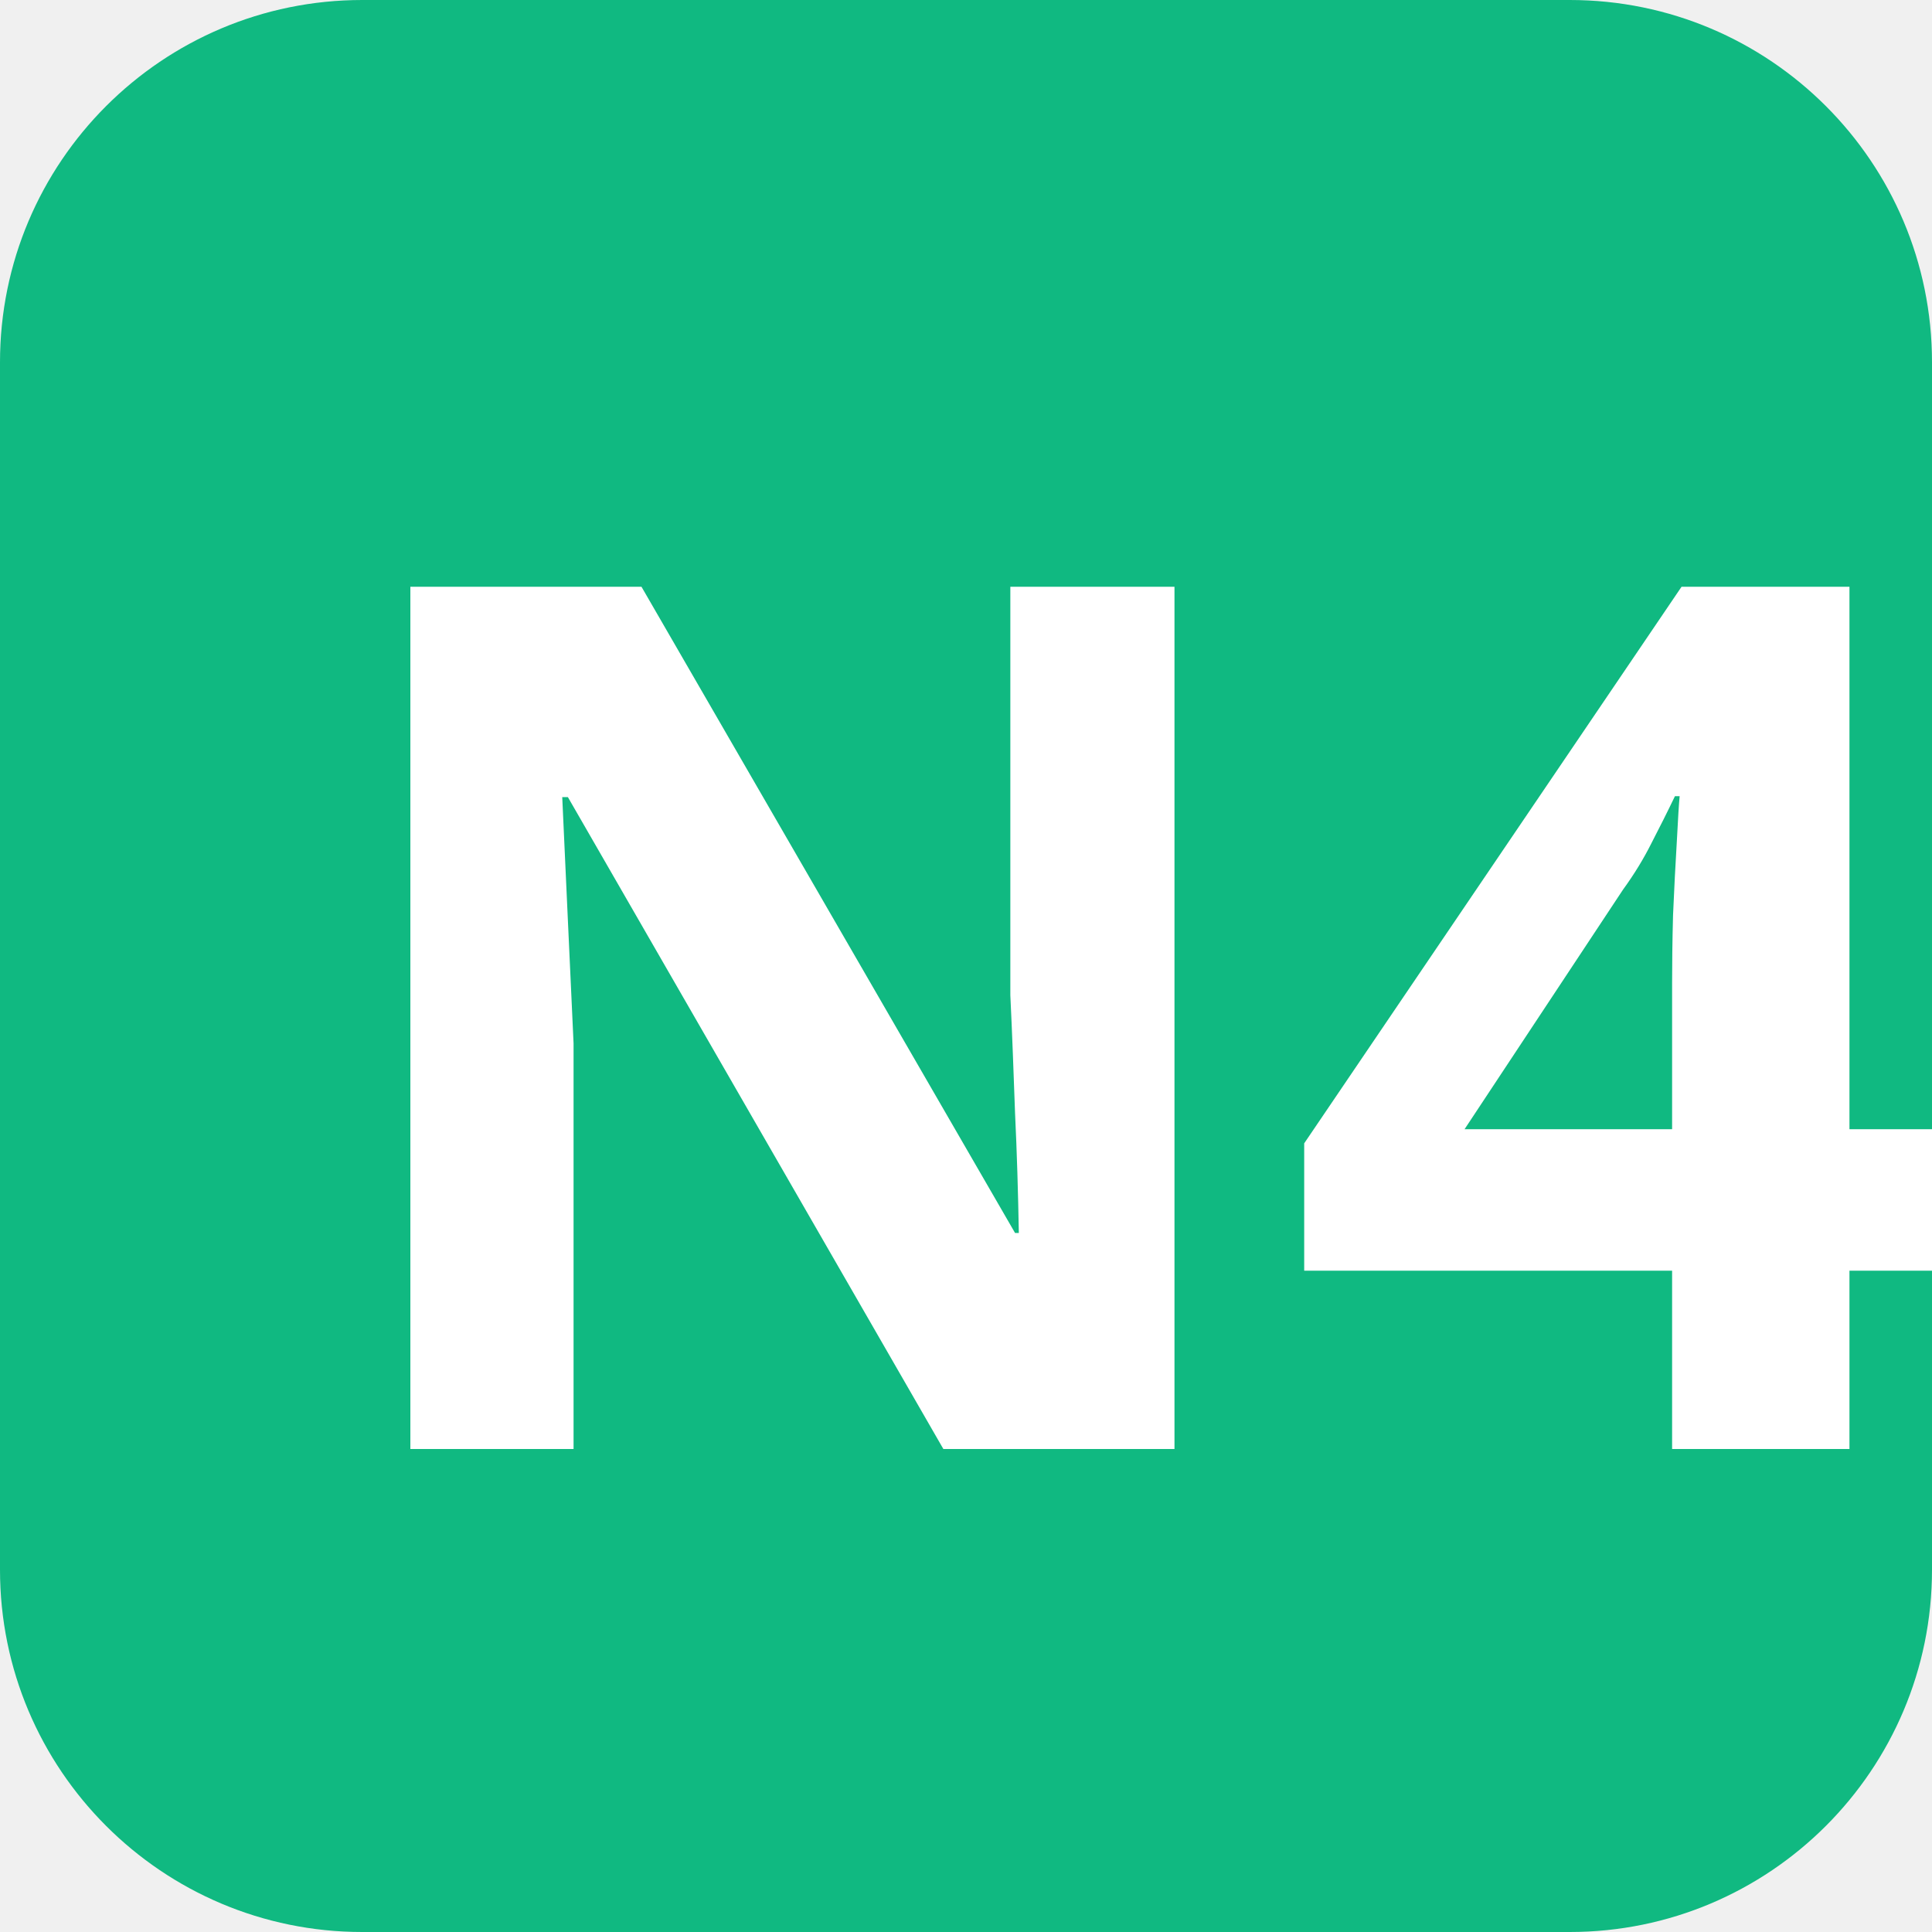
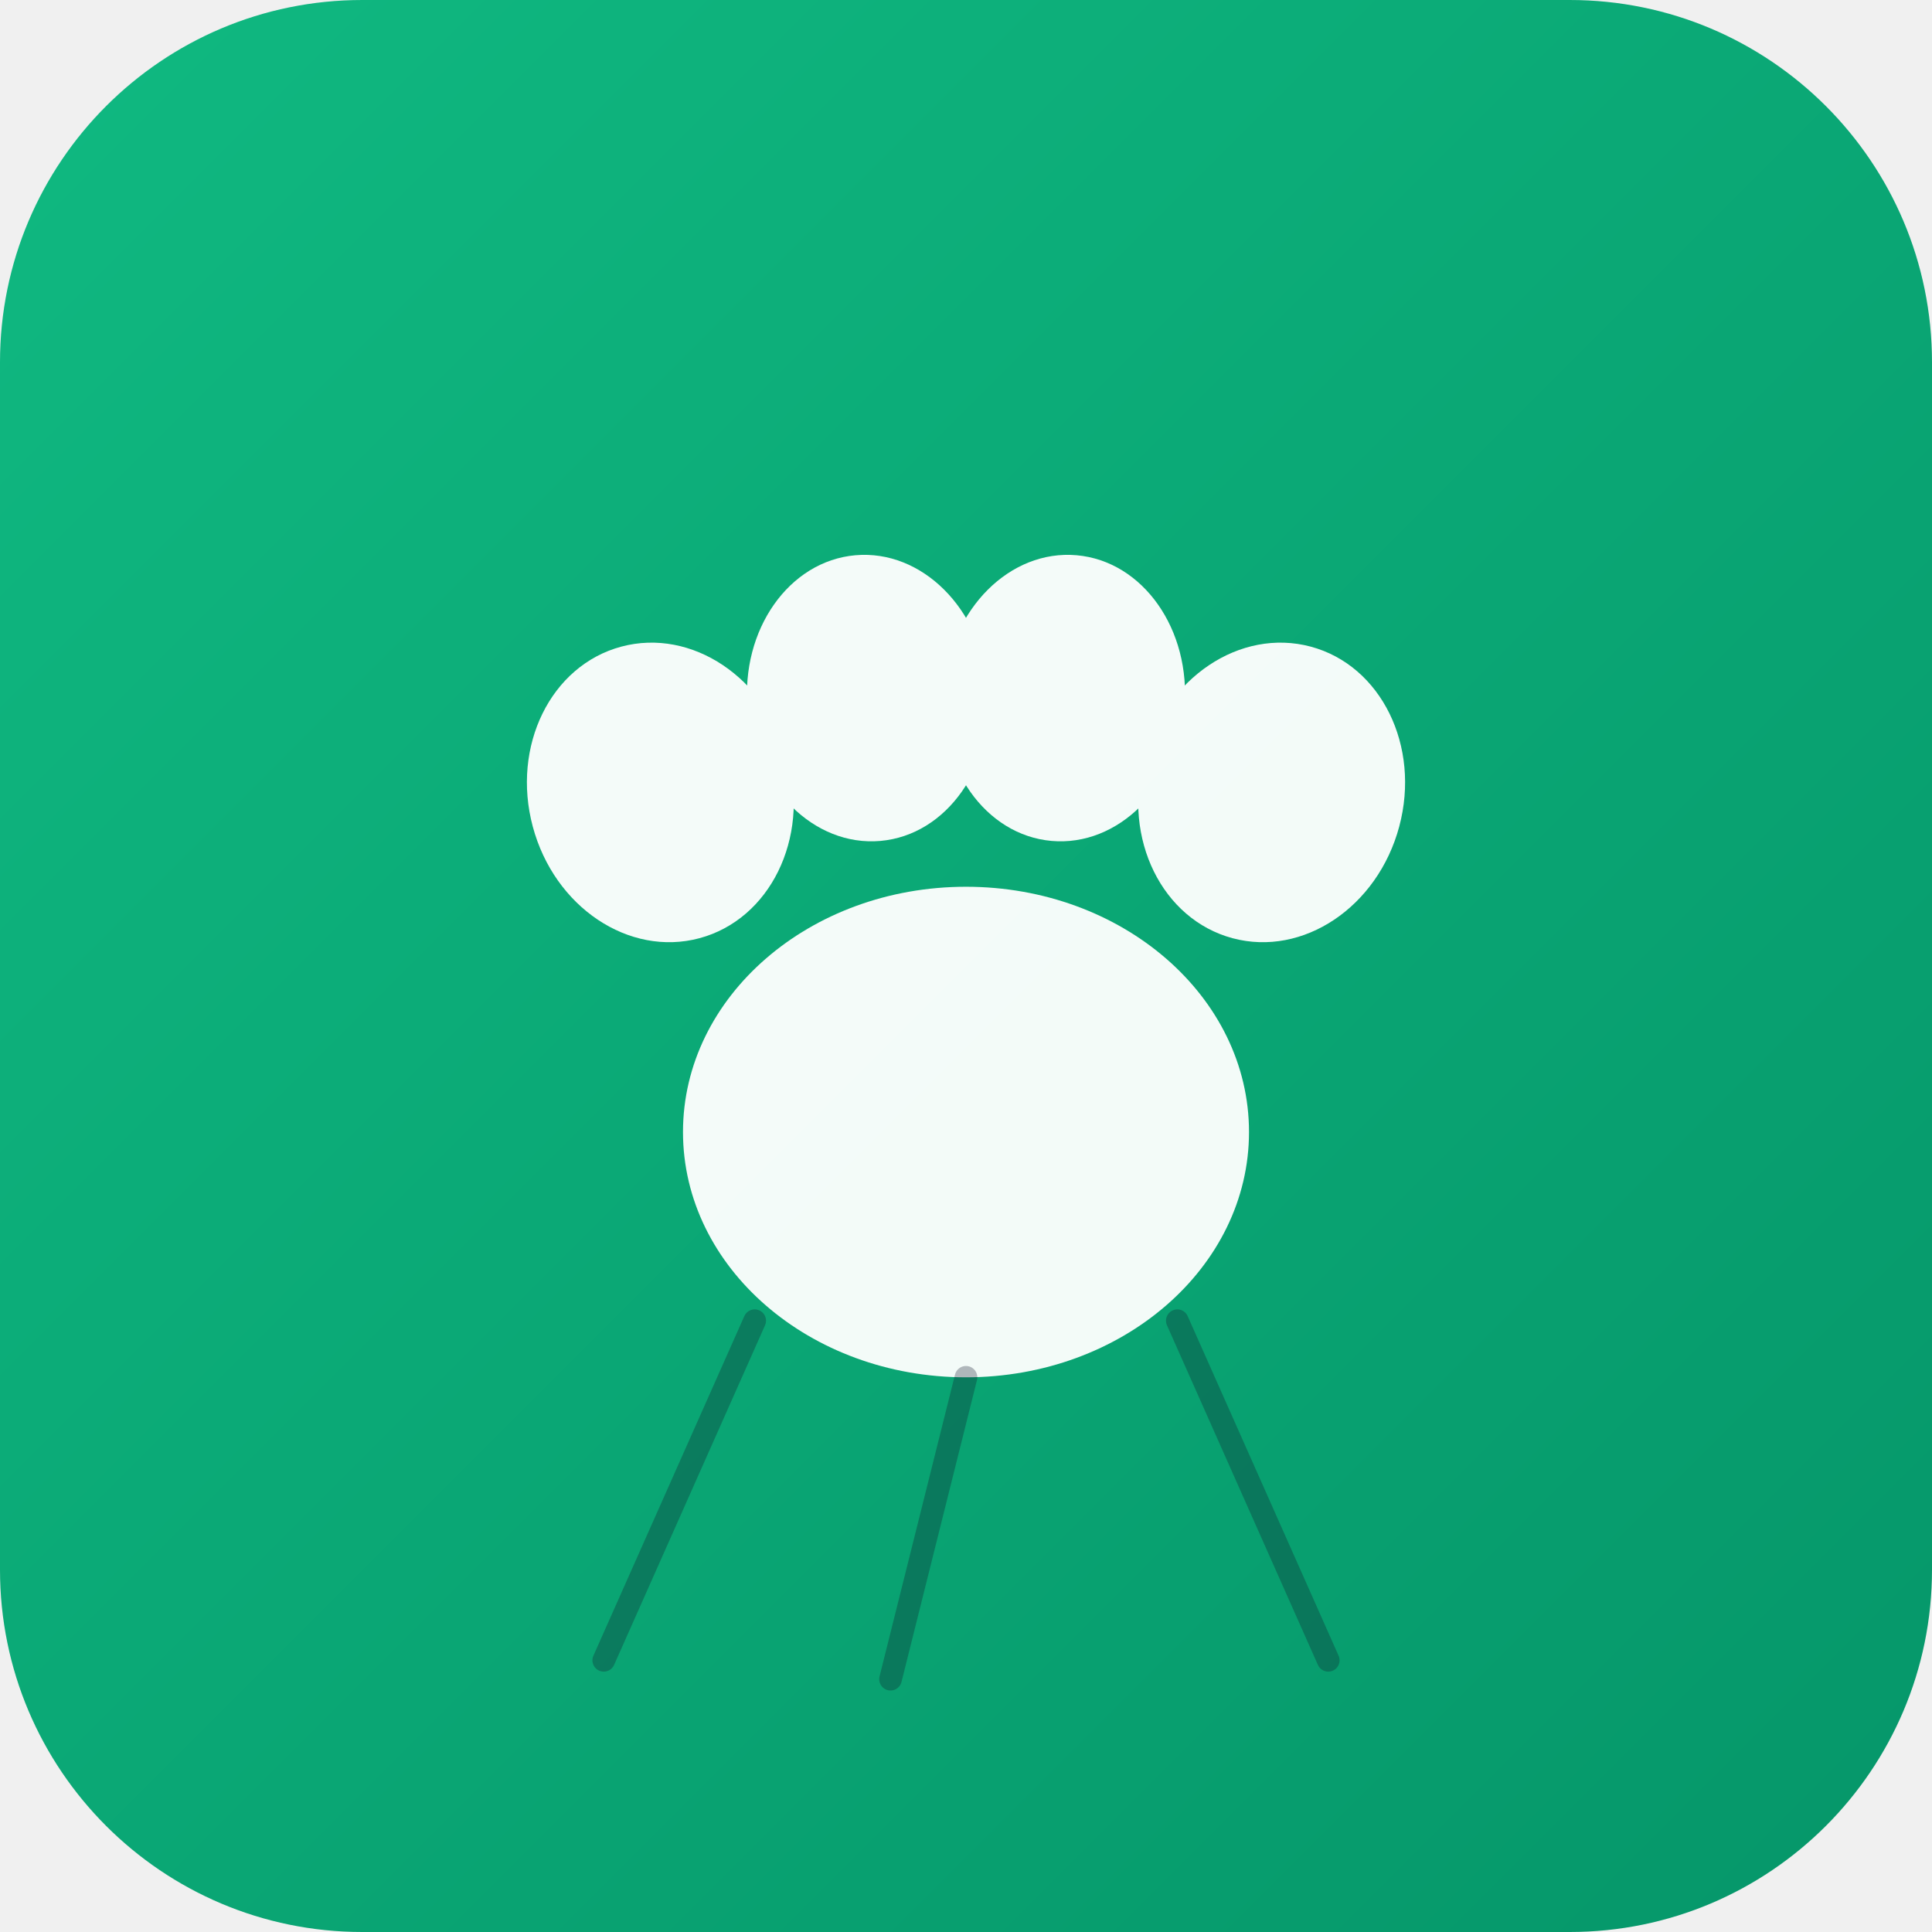
- <svg xmlns="http://www.w3.org/2000/svg" viewBox="0 0 32 32">
-   <rect width="32" height="32" rx="6" fill="#10b981" />
-   <text x="5" y="24" font-family="system-ui, sans-serif" font-size="20" font-weight="bold" fill="white">N4</text>
+ <svg xmlns="http://www.w3.org/2000/svg" viewBox="0 0 512 512">
+   <defs>
+     <linearGradient id="bg" x1="0%" y1="0%" x2="100%" y2="100%">
+       <stop offset="0%" style="stop-color:#10b981" />
+       <stop offset="100%" style="stop-color:#059669" />
+     </linearGradient>
+   </defs>
+   <rect width="512" height="512" rx="96" fill="url(#bg)" />
+   <g fill="#fff" opacity="0.95">
+     <ellipse cx="256" cy="300" rx="75" ry="65" />
+     <ellipse cx="175" cy="210" rx="35" ry="40" transform="rotate(-15 175 210)" />
+     <ellipse cx="230" cy="185" rx="32" ry="38" transform="rotate(-5 230 185)" />
+     <ellipse cx="282" cy="185" rx="32" ry="38" transform="rotate(5 282 185)" />
+     <ellipse cx="337" cy="210" rx="35" ry="40" transform="rotate(15 337 210)" />
+   </g>
+   <g stroke="#0f172a" stroke-width="6" stroke-linecap="round" opacity="0.3">
+     <line x1="200" y1="350" x2="160" y2="440" />
+     <line x1="256" y1="365" x2="236" y2="445" />
+     <line x1="312" y1="350" x2="352" y2="440" />
+   </g>
</svg>
